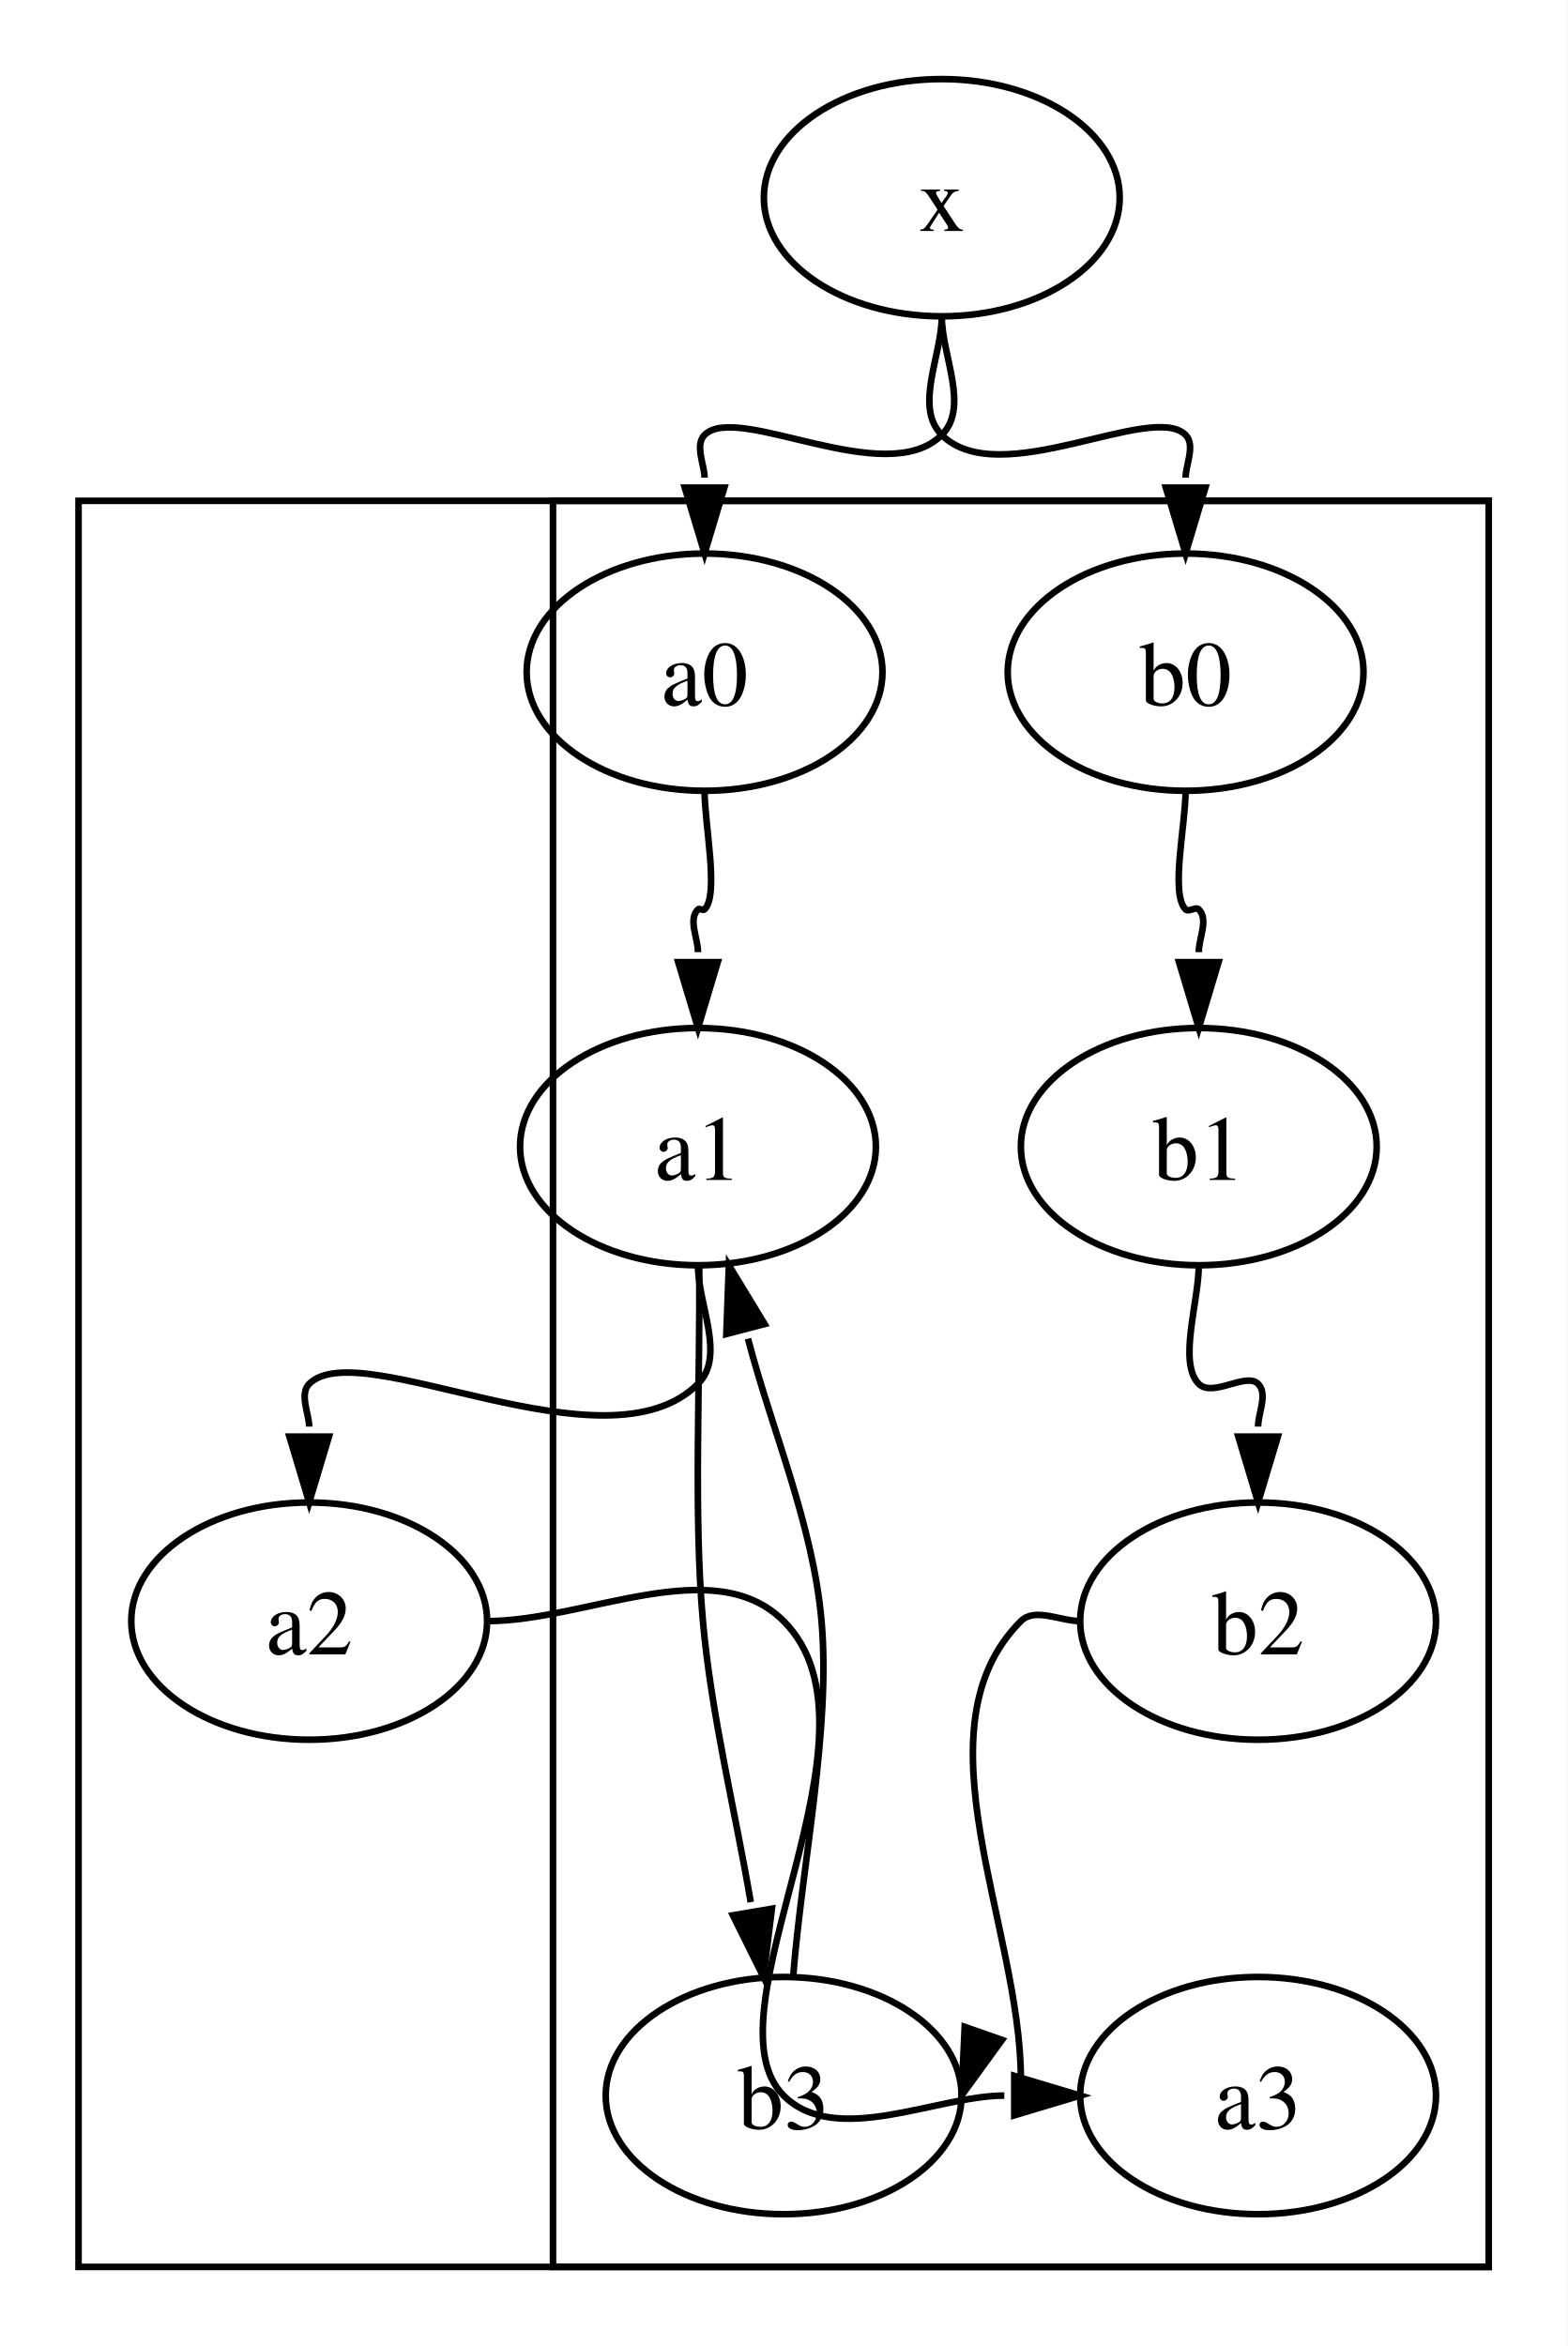
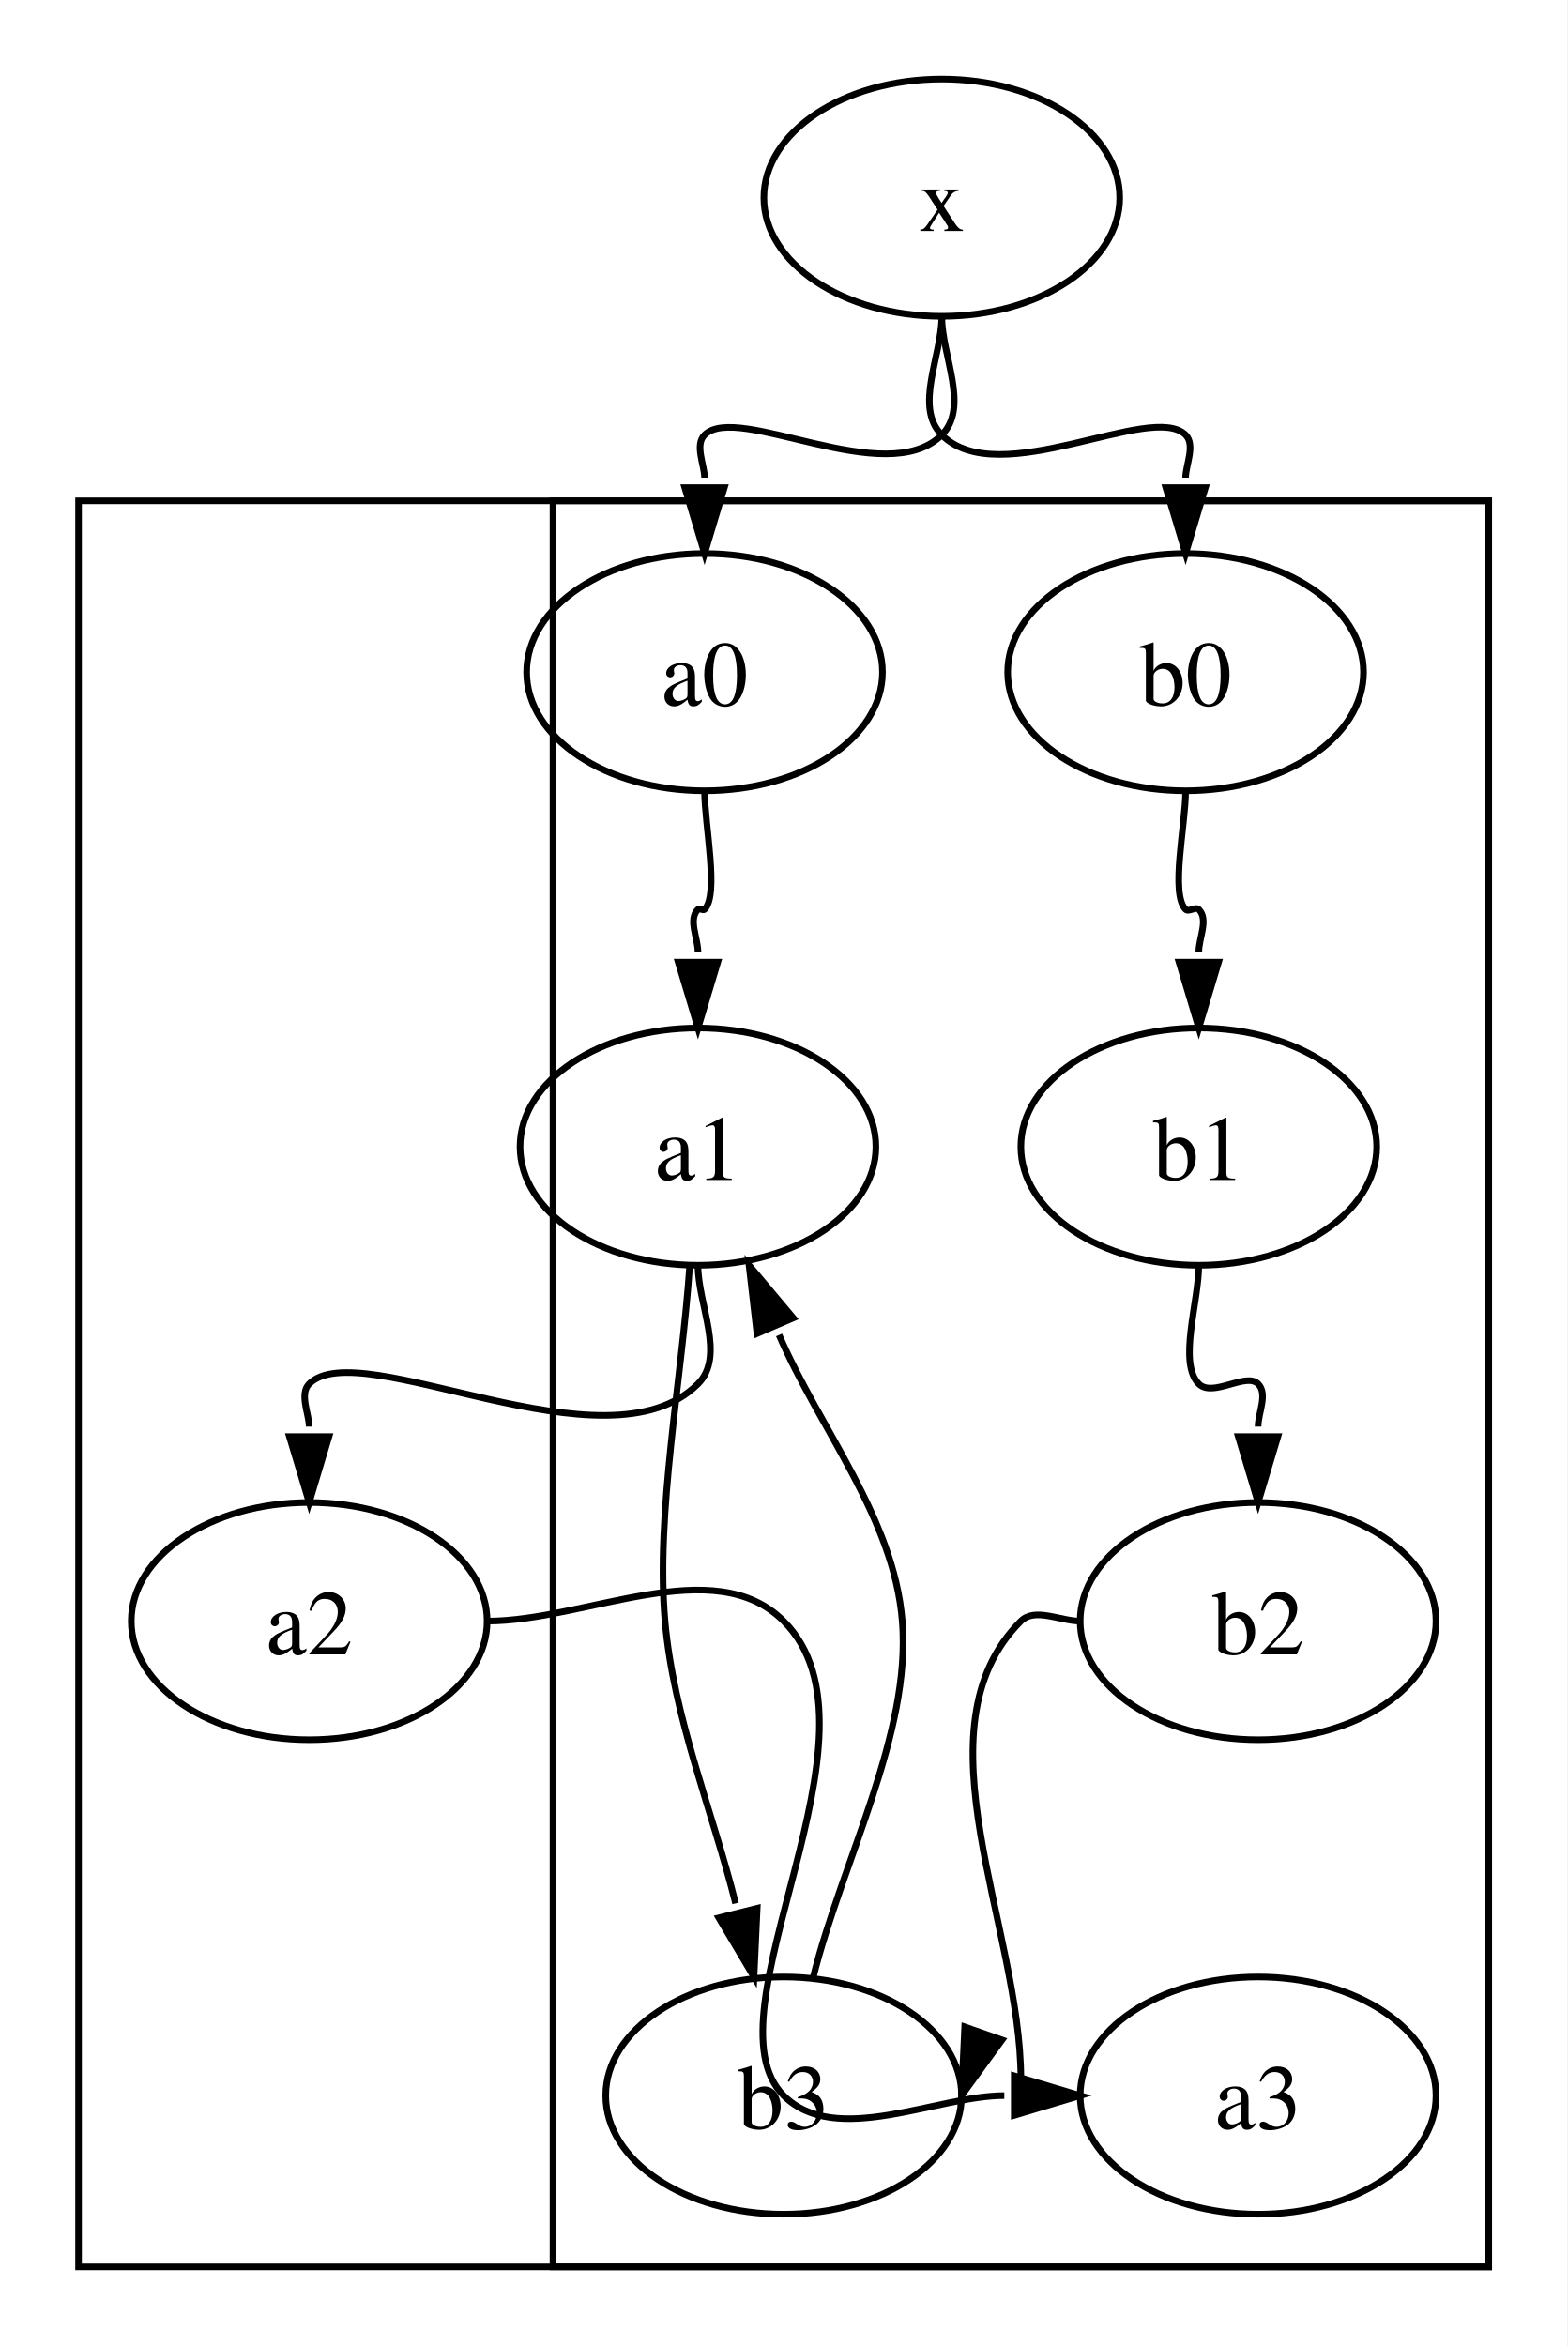
<svg xmlns="http://www.w3.org/2000/svg" width="237.84pt" height="356pt" viewBox="0 0 237.84 356">
  <rect x="0" y="0" width="237.84" height="356" fill="white" />
  <g transform="translate(0 356) scale(1 -1)">
    <rect x="11.92" y="12" width="214" height="268" fill="none" stroke="black" />
    <rect x="83.92" y="12" width="142" height="268" fill="none" stroke="black" />
    <path d="M 106.92 236 C 106.92 230.85 109.159 220.239 106.92 218 C 106.684 217.764 106.156 218.236 105.92 218 C 104.391 216.471 105.92 213.676 105.92 211.514" fill="none" stroke="black" />
    <polygon points="105.92,200 108.92,210 102.92,210" fill="black" stroke="black" />
    <path d="M 105.92 164 C 105.92 158 110.163 150.243 105.92 146 C 92.014 132.094 54.638 153.718 46.92 146 C 45.391 144.471 46.92 141.387 46.92 139.514" fill="none" stroke="black" />
    <polygon points="46.92,128 49.92,138 43.92,138" fill="black" stroke="black" />
    <path d="M 73.92 110 C 88.92 110 108.313 120.607 118.92 110 C 135.891 93.029 106.488 50.432 118.92 38 C 126.813 30.107 142.14 38 152.406 38" fill="none" stroke="black" />
    <polygon points="163.92,38 153.92,41 153.92,35" fill="black" stroke="black" />
    <path d="M 179.92 236 C 179.92 230.8 177.563 220.357 179.92 218 C 180.391 217.529 181.449 218.471 181.92 218 C 183.449 216.471 181.92 213.676 181.92 211.514" fill="none" stroke="black" />
    <polygon points="181.92,200 184.92,210 178.92,210" fill="black" stroke="black" />
    <path d="M 181.92 164 C 181.92 158.45 178.738 149.182 181.92 146 C 184.041 143.879 189.095 147.825 190.92 146 C 192.449 144.471 190.92 141.585 190.92 139.514" fill="none" stroke="black" />
    <polygon points="190.92,128 193.92,138 187.92,138" fill="black" stroke="black" />
    <path d="M 163.92 110 C 160.92 110 157.041 112.121 154.92 110 C 138.542 93.622 154.92 63.676 154.92 40.514" fill="none" stroke="black" />
    <polygon points="145.92,38 152.059,46.445 146.397,48.429" fill="black" stroke="black" />
    <path d="M 142.92 308 C 142.92 302 147.163 294.243 142.92 290 C 134.435 281.515 111.927 295.007 106.92 290 C 105.391 288.471 106.92 285.41 106.92 283.514" fill="none" stroke="black" />
    <polygon points="106.92,272 109.92,282 103.92,282" fill="black" stroke="black" />
    <path d="M 142.92 308 C 142.92 302 138.677 294.243 142.92 290 C 151.641 281.279 174.795 295.125 179.92 290 C 181.449 288.471 179.92 285.408 179.92 283.514" fill="none" stroke="black" />
    <polygon points="179.92,272 182.92,282 176.92,282" fill="black" stroke="black" />
-     <path d="M 106.108 164 C 106.289 146.537 105.222 126.146 106.67 110 C 107.959 95.637 111.58 81.143 113.926 67.35" fill="none" stroke="black" />
-     <polygon points="115.858,56 117.138,66.362 111.223,65.355" fill="black" stroke="black" />
-     <path d="M 120.358 56 C 121.756 73.507 126.105 93.653 124.67 110 C 123.379 124.706 117.128 138.963 113.509 152.858" fill="none" stroke="black" />
-     <polygon points="110.608,164 110.224,153.567 116.031,155.079" fill="black" stroke="black" />
+     <path d="M 104.67 164 C 103.455 146.498 99.483 126.317 100.92 110 C 102.211 95.341 108.157 81.052 111.628 67.17" fill="none" stroke="black" />
+     <polygon points="114.42,56 114.905,66.429 109.084,64.974" fill="black" stroke="black" />
+     <path d="M 123.42 56 C 127.818 73.593 138.305 92.899 136.92 110 C 135.648 125.708 124.315 139.277 118.223 153.425" fill="none" stroke="black" />
+     <polygon points="113.67,164 114.869,153.629 120.38,156.002" fill="black" stroke="black" />
    <ellipse cx="106.92" cy="254" rx="27" ry="18" fill="none" stroke="black" />
    <text x="106.92" y="-248.95" transform="scale(1 -1)" text-anchor="middle" font-family="Times,serif" font-size="14" fill="black" textLength="12.773" lengthAdjust="spacing">a0</text>
    <ellipse cx="105.92" cy="182" rx="27" ry="18" fill="none" stroke="black" />
    <text x="105.92" y="-176.95" transform="scale(1 -1)" text-anchor="middle" font-family="Times,serif" font-size="14" fill="black" textLength="12.773" lengthAdjust="spacing">a1</text>
    <ellipse cx="46.92" cy="110" rx="27" ry="18" fill="none" stroke="black" />
    <text x="46.92" y="-104.95" transform="scale(1 -1)" text-anchor="middle" font-family="Times,serif" font-size="14" fill="black" textLength="12.773" lengthAdjust="spacing">a2</text>
    <ellipse cx="190.92" cy="38" rx="27" ry="18" fill="none" stroke="black" />
    <text x="190.92" y="-32.95" transform="scale(1 -1)" text-anchor="middle" font-family="Times,serif" font-size="14" fill="black" textLength="12.773" lengthAdjust="spacing">a3</text>
    <ellipse cx="179.92" cy="254" rx="27" ry="18" fill="none" stroke="black" />
    <text x="179.92" y="-248.95" transform="scale(1 -1)" text-anchor="middle" font-family="Times,serif" font-size="14" fill="black" textLength="13.534" lengthAdjust="spacing">b0</text>
    <ellipse cx="181.92" cy="182" rx="27" ry="18" fill="none" stroke="black" />
    <text x="181.92" y="-176.95" transform="scale(1 -1)" text-anchor="middle" font-family="Times,serif" font-size="14" fill="black" textLength="13.534" lengthAdjust="spacing">b1</text>
    <ellipse cx="190.92" cy="110" rx="27" ry="18" fill="none" stroke="black" />
    <text x="190.92" y="-104.95" transform="scale(1 -1)" text-anchor="middle" font-family="Times,serif" font-size="14" fill="black" textLength="13.534" lengthAdjust="spacing">b2</text>
    <ellipse cx="118.92" cy="38" rx="27" ry="18" fill="none" stroke="black" />
    <text x="118.92" y="-32.95" transform="scale(1 -1)" text-anchor="middle" font-family="Times,serif" font-size="14" fill="black" textLength="13.534" lengthAdjust="spacing">b3</text>
    <ellipse cx="142.92" cy="326" rx="27" ry="18" fill="none" stroke="black" />
    <text x="142.92" y="-320.95" transform="scale(1 -1)" text-anchor="middle" font-family="Times,serif" font-size="14" fill="black" textLength="6.74" lengthAdjust="spacing">x</text>
  </g>
</svg>
